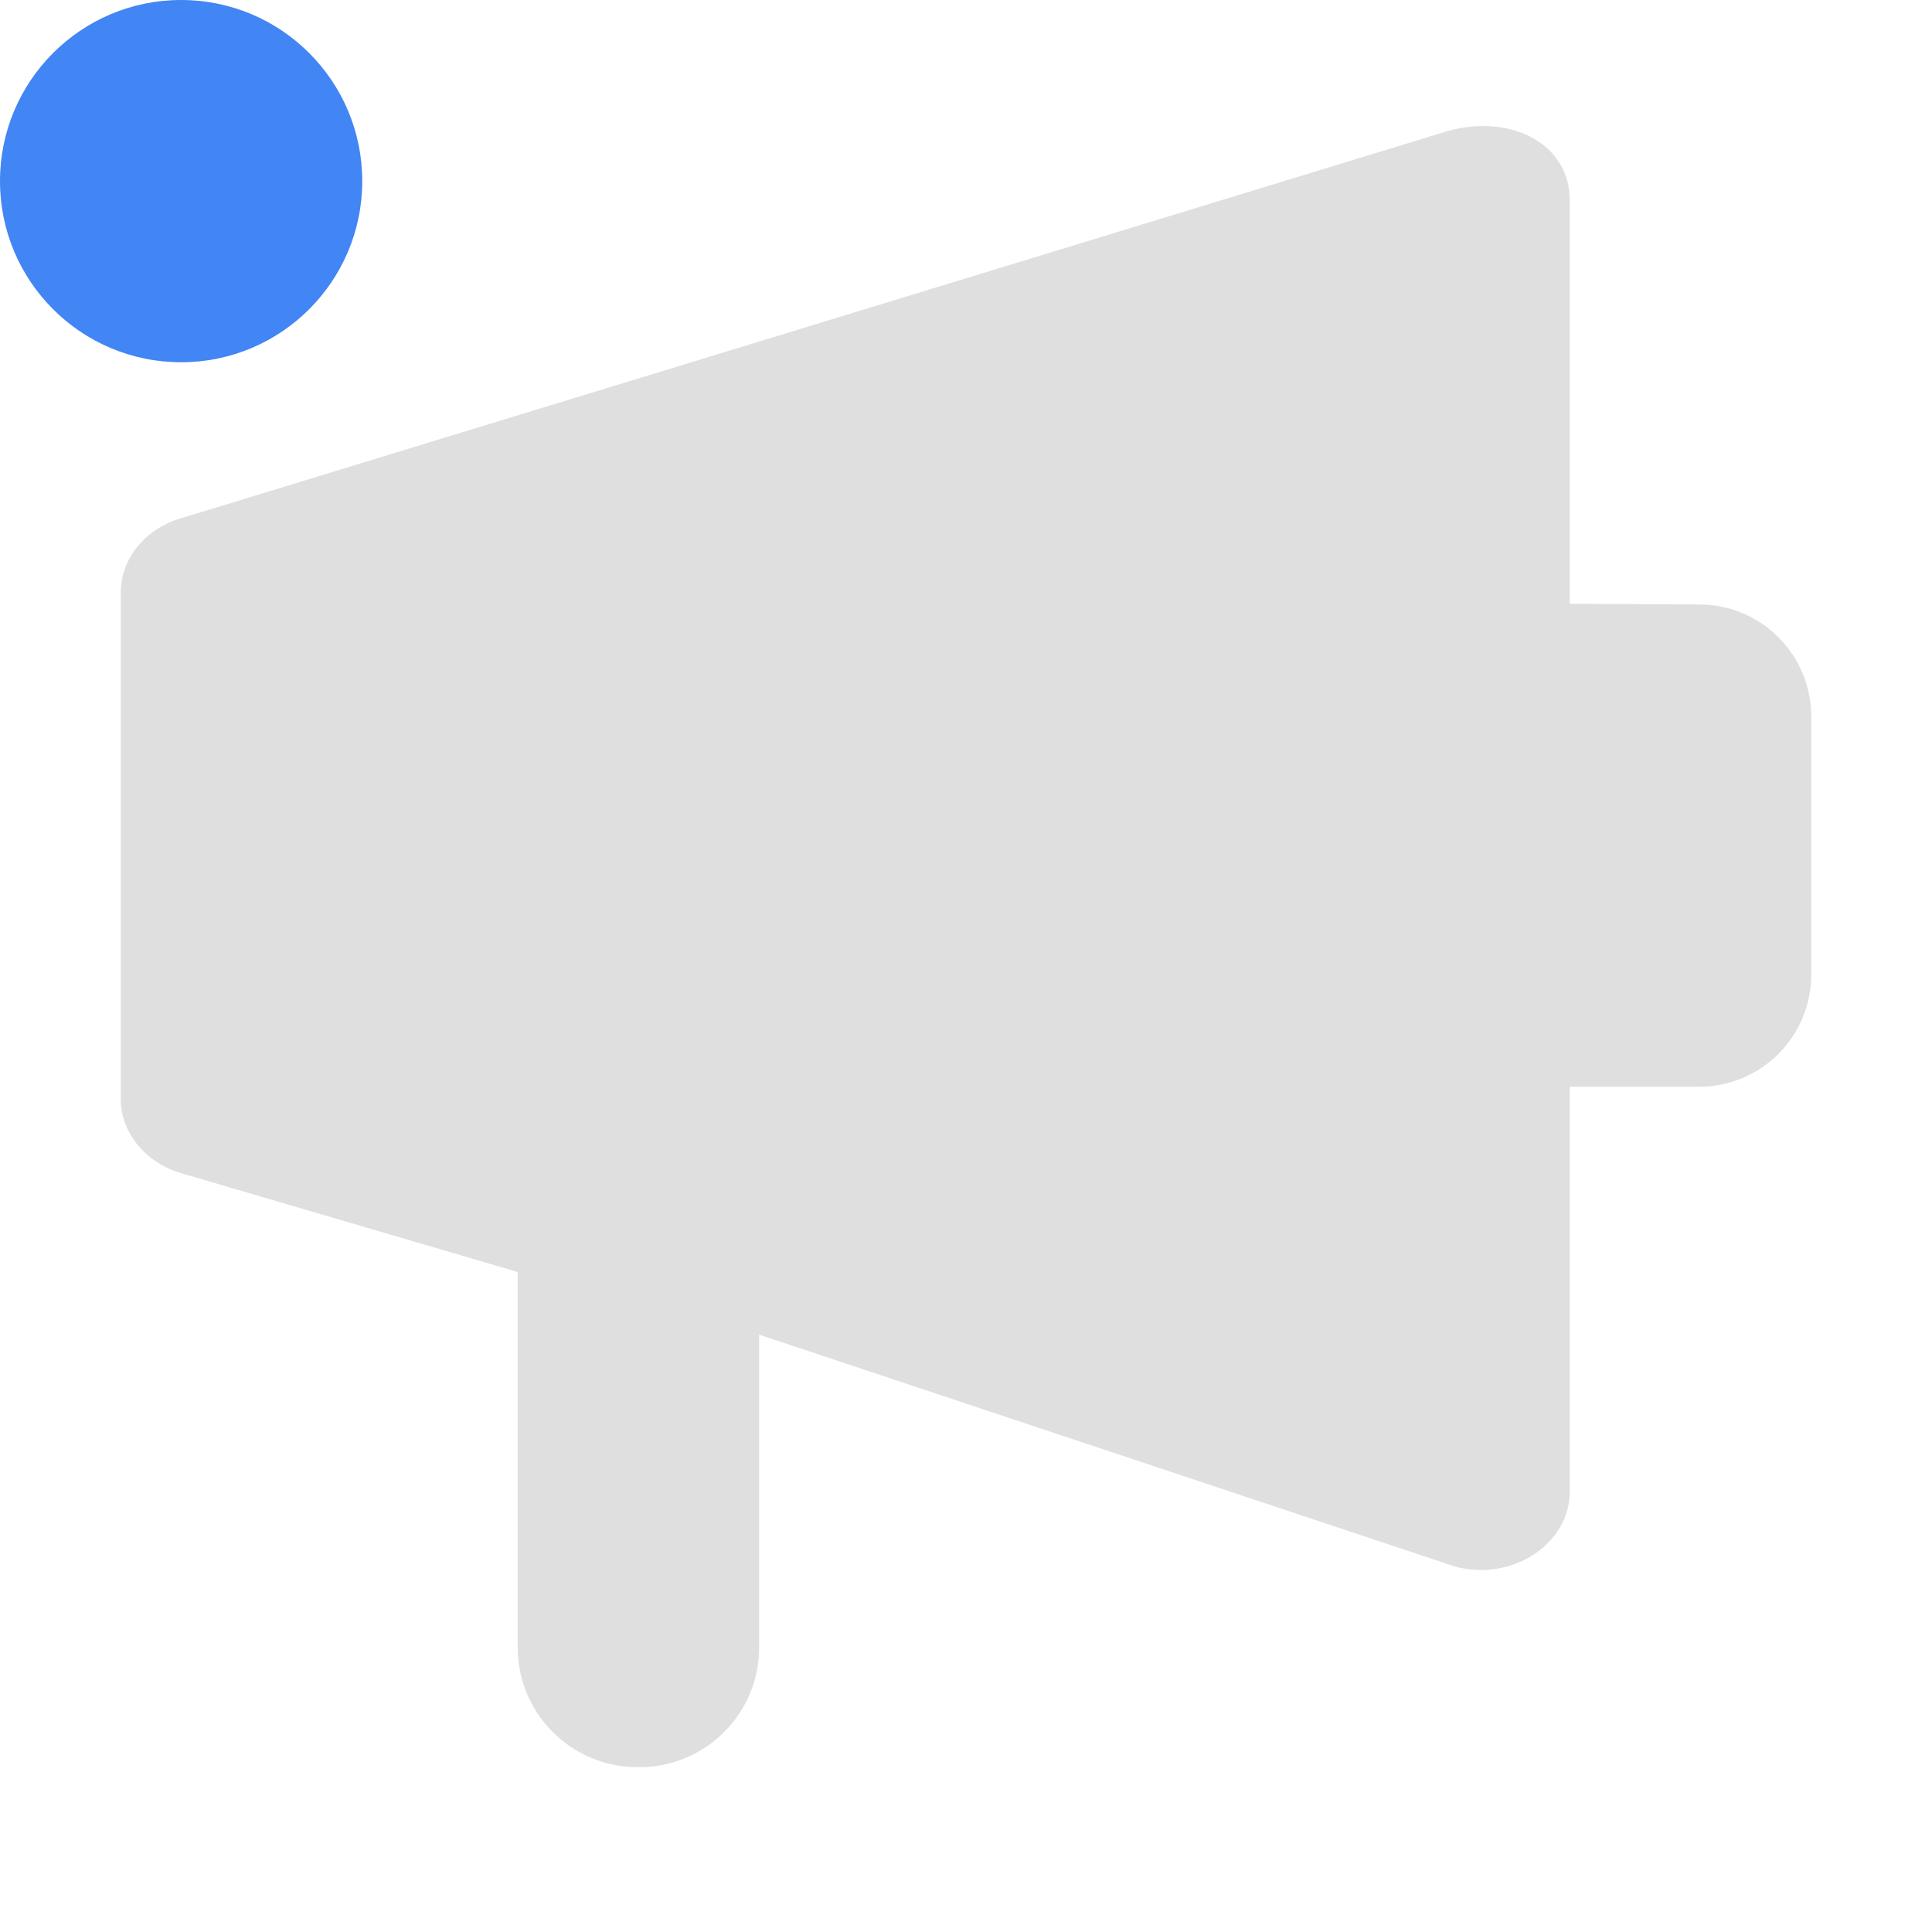
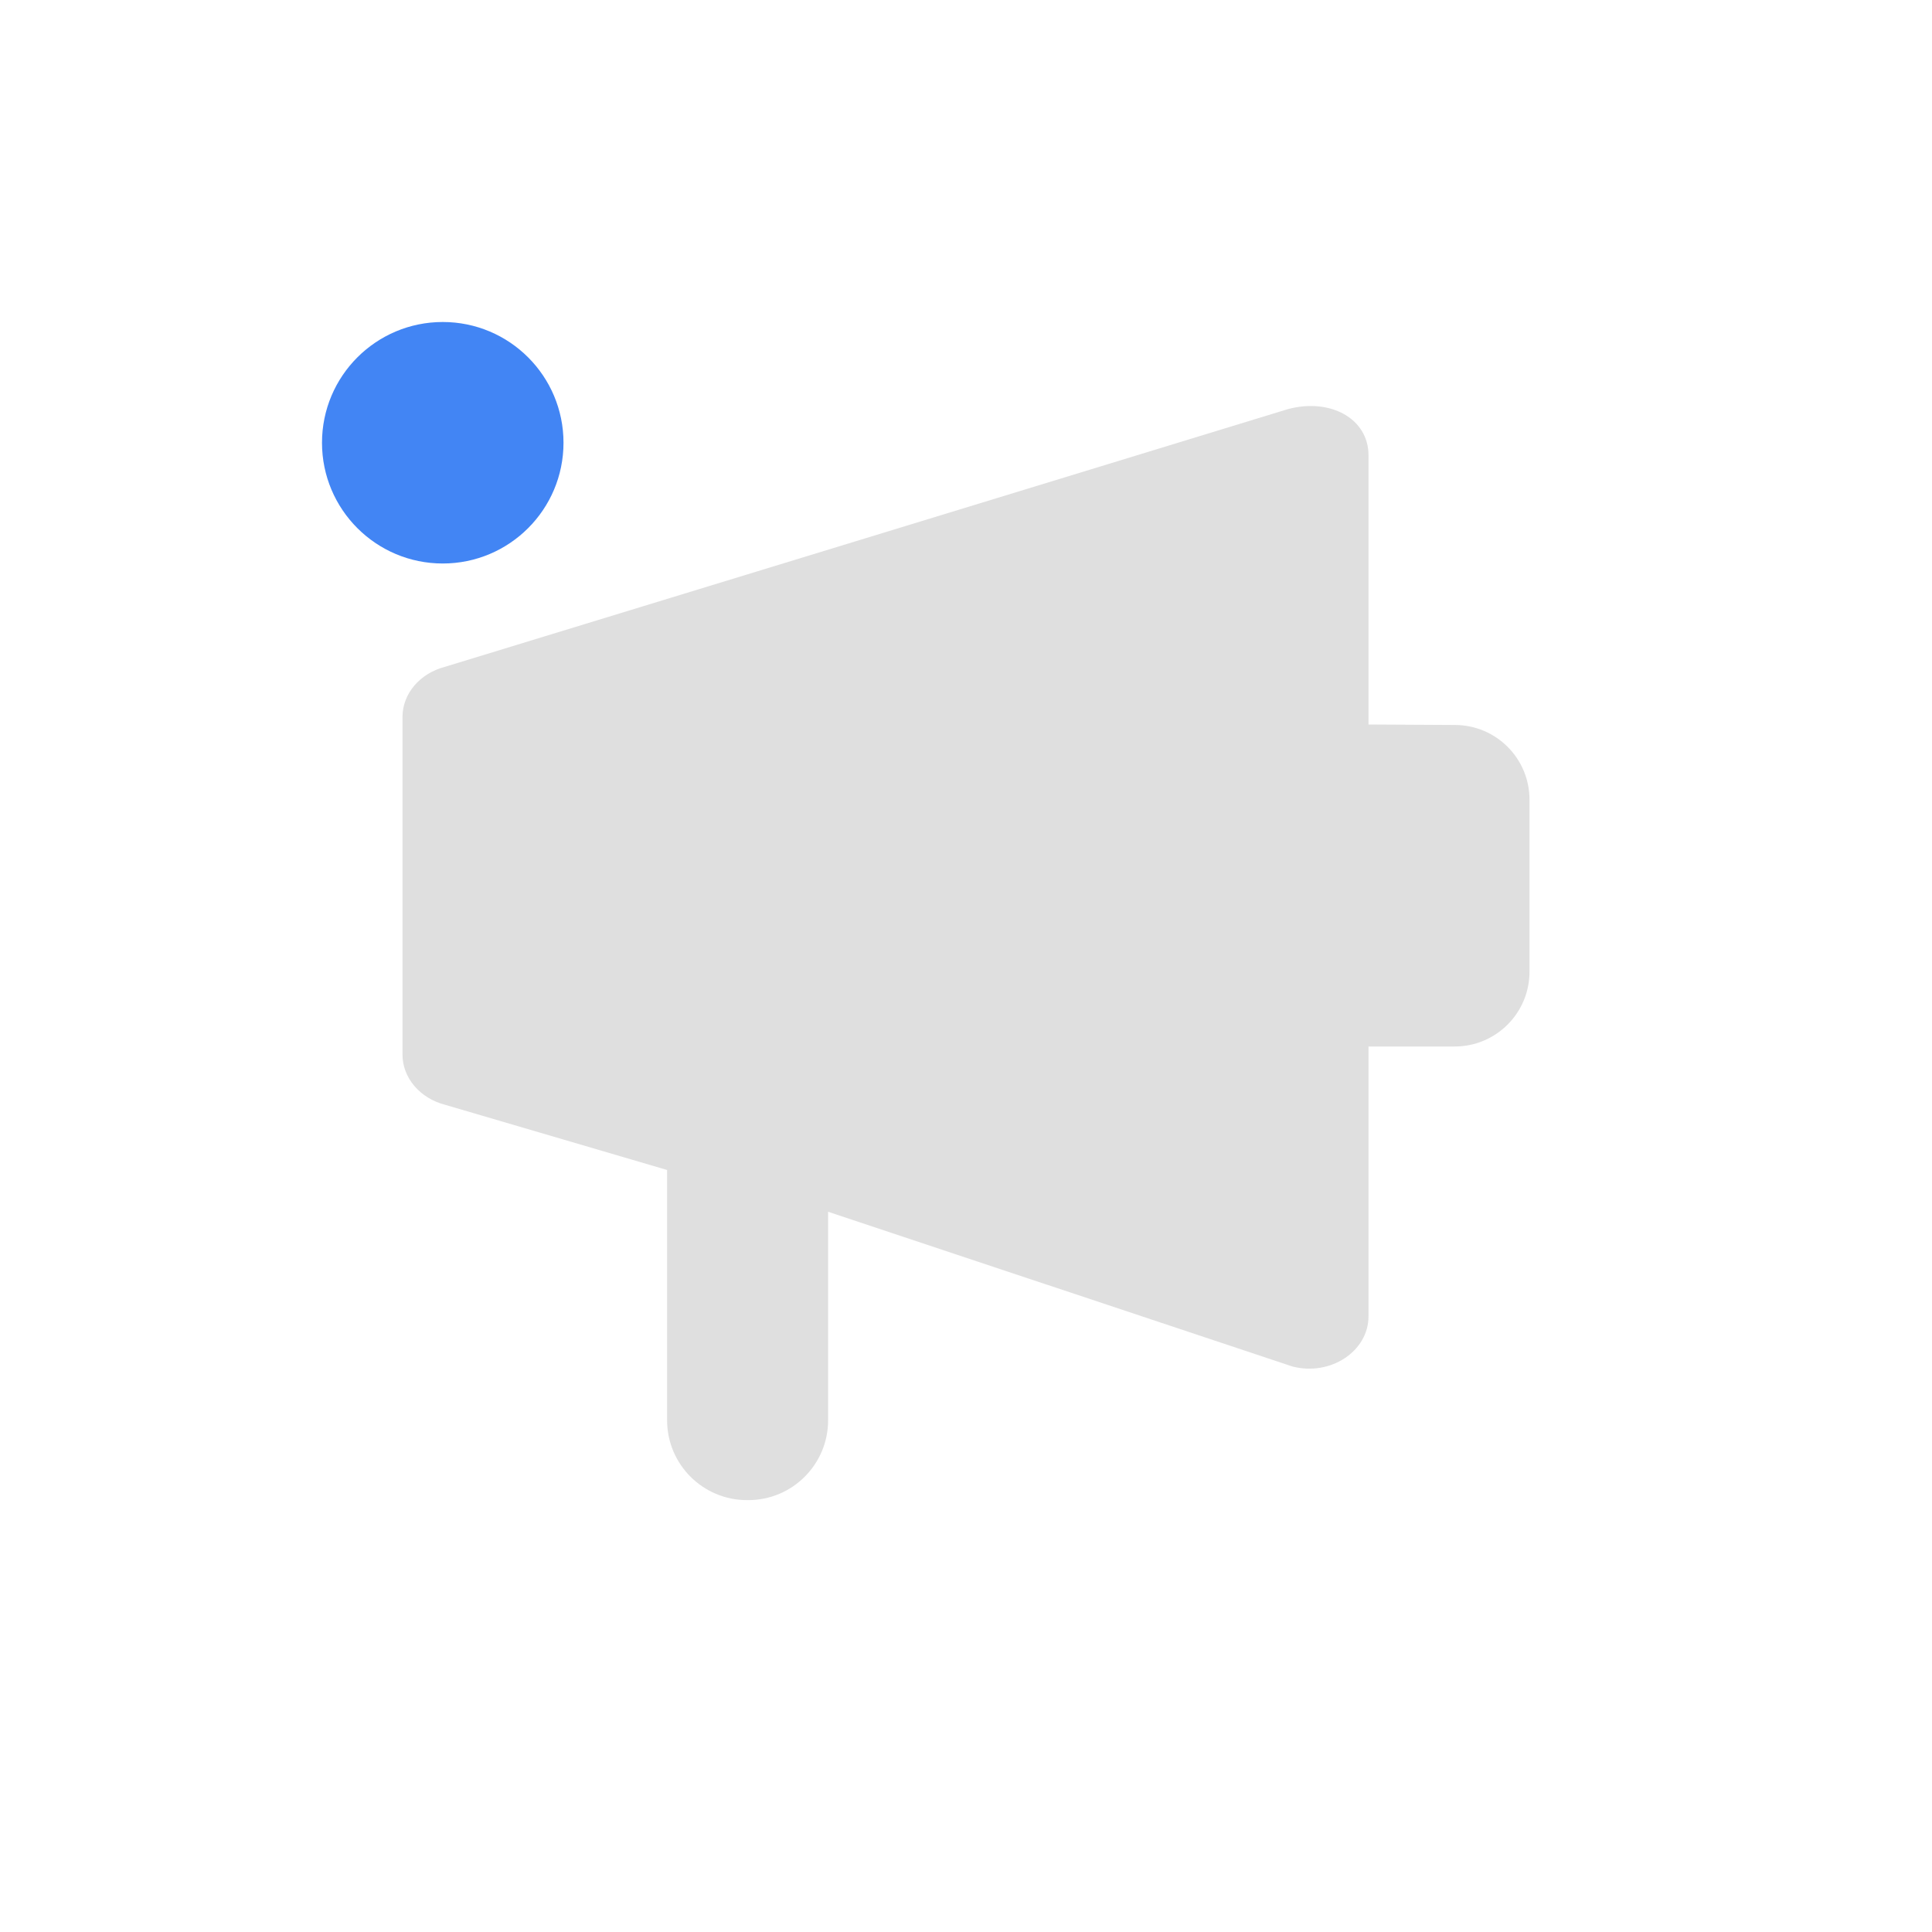
- <svg xmlns="http://www.w3.org/2000/svg" width="100%" height="100%" viewBox="0 0 24 24">
+ <svg xmlns="http://www.w3.org/2000/svg" width="100%" height="100%" viewBox="-4 -4 24 24">
  <defs>
    <style id="current-color-scheme" type="text/css">
-  .ColorScheme-Text { color:#dfdfdf; } .ColorScheme-Highlight { color:#4285f4; } .ColorScheme-NeutralText { color:#ff9800; } .ColorScheme-PositiveText { color:#4caf50; } .ColorScheme-NegativeText { color:#f44336; }
-  </style>
+   .ColorScheme-Text { color:#dfdfdf; } .ColorScheme-Highlight { color:#4285f4; } .ColorScheme-NeutralText { color:#ff9800; } .ColorScheme-PositiveText { color:#4caf50; } .ColorScheme-NegativeText { color:#f44336; }
+   </style>
  </defs>
-   <svg viewBox="0 0 16 16">
-     <circle cx="1.5" cy="1.5" r="1.5" style="fill:currentColor" class="ColorScheme-Highlight" />
-     <path d="m12 1.082-10.471 3.201c-.313.081-.529.334-.529.623v4.195c0 .288.216.542.529.623l2.758.81v3.109c0 .548.445.992.993.992h.015c.548 0 .992-.444.992-.992v-2.59l5.768 1.922c.472.123.945-.189.945-.623v-3.352h1.071c.513 0 .929-.416.929-.929v-2.137c0-.512-.414-.927-.926-.928-.358-.002-.716-.004-1.074-.006v-3.344c0-.459-.478-.714-1-.574z" style="fill:currentColor" class="ColorScheme-Text" />
-   </svg>
+   <circle cx="1.5" cy="1.5" r="1.5" style="fill:currentColor" class="ColorScheme-Highlight" />
+   <path d="m12 1.082-10.471 3.201c-.313.081-.529.334-.529.623v4.195c0 .288.216.542.529.623l2.758.81v3.109c0 .548.445.992.993.992h.015c.548 0 .992-.444.992-.992v-2.59l5.768 1.922c.472.123.945-.189.945-.623v-3.352h1.071c.513 0 .929-.416.929-.929v-2.137c0-.512-.414-.927-.926-.928-.358-.002-.716-.004-1.074-.006v-3.344c0-.459-.478-.714-1-.574z" style="fill:currentColor" class="ColorScheme-Text" />
</svg>
